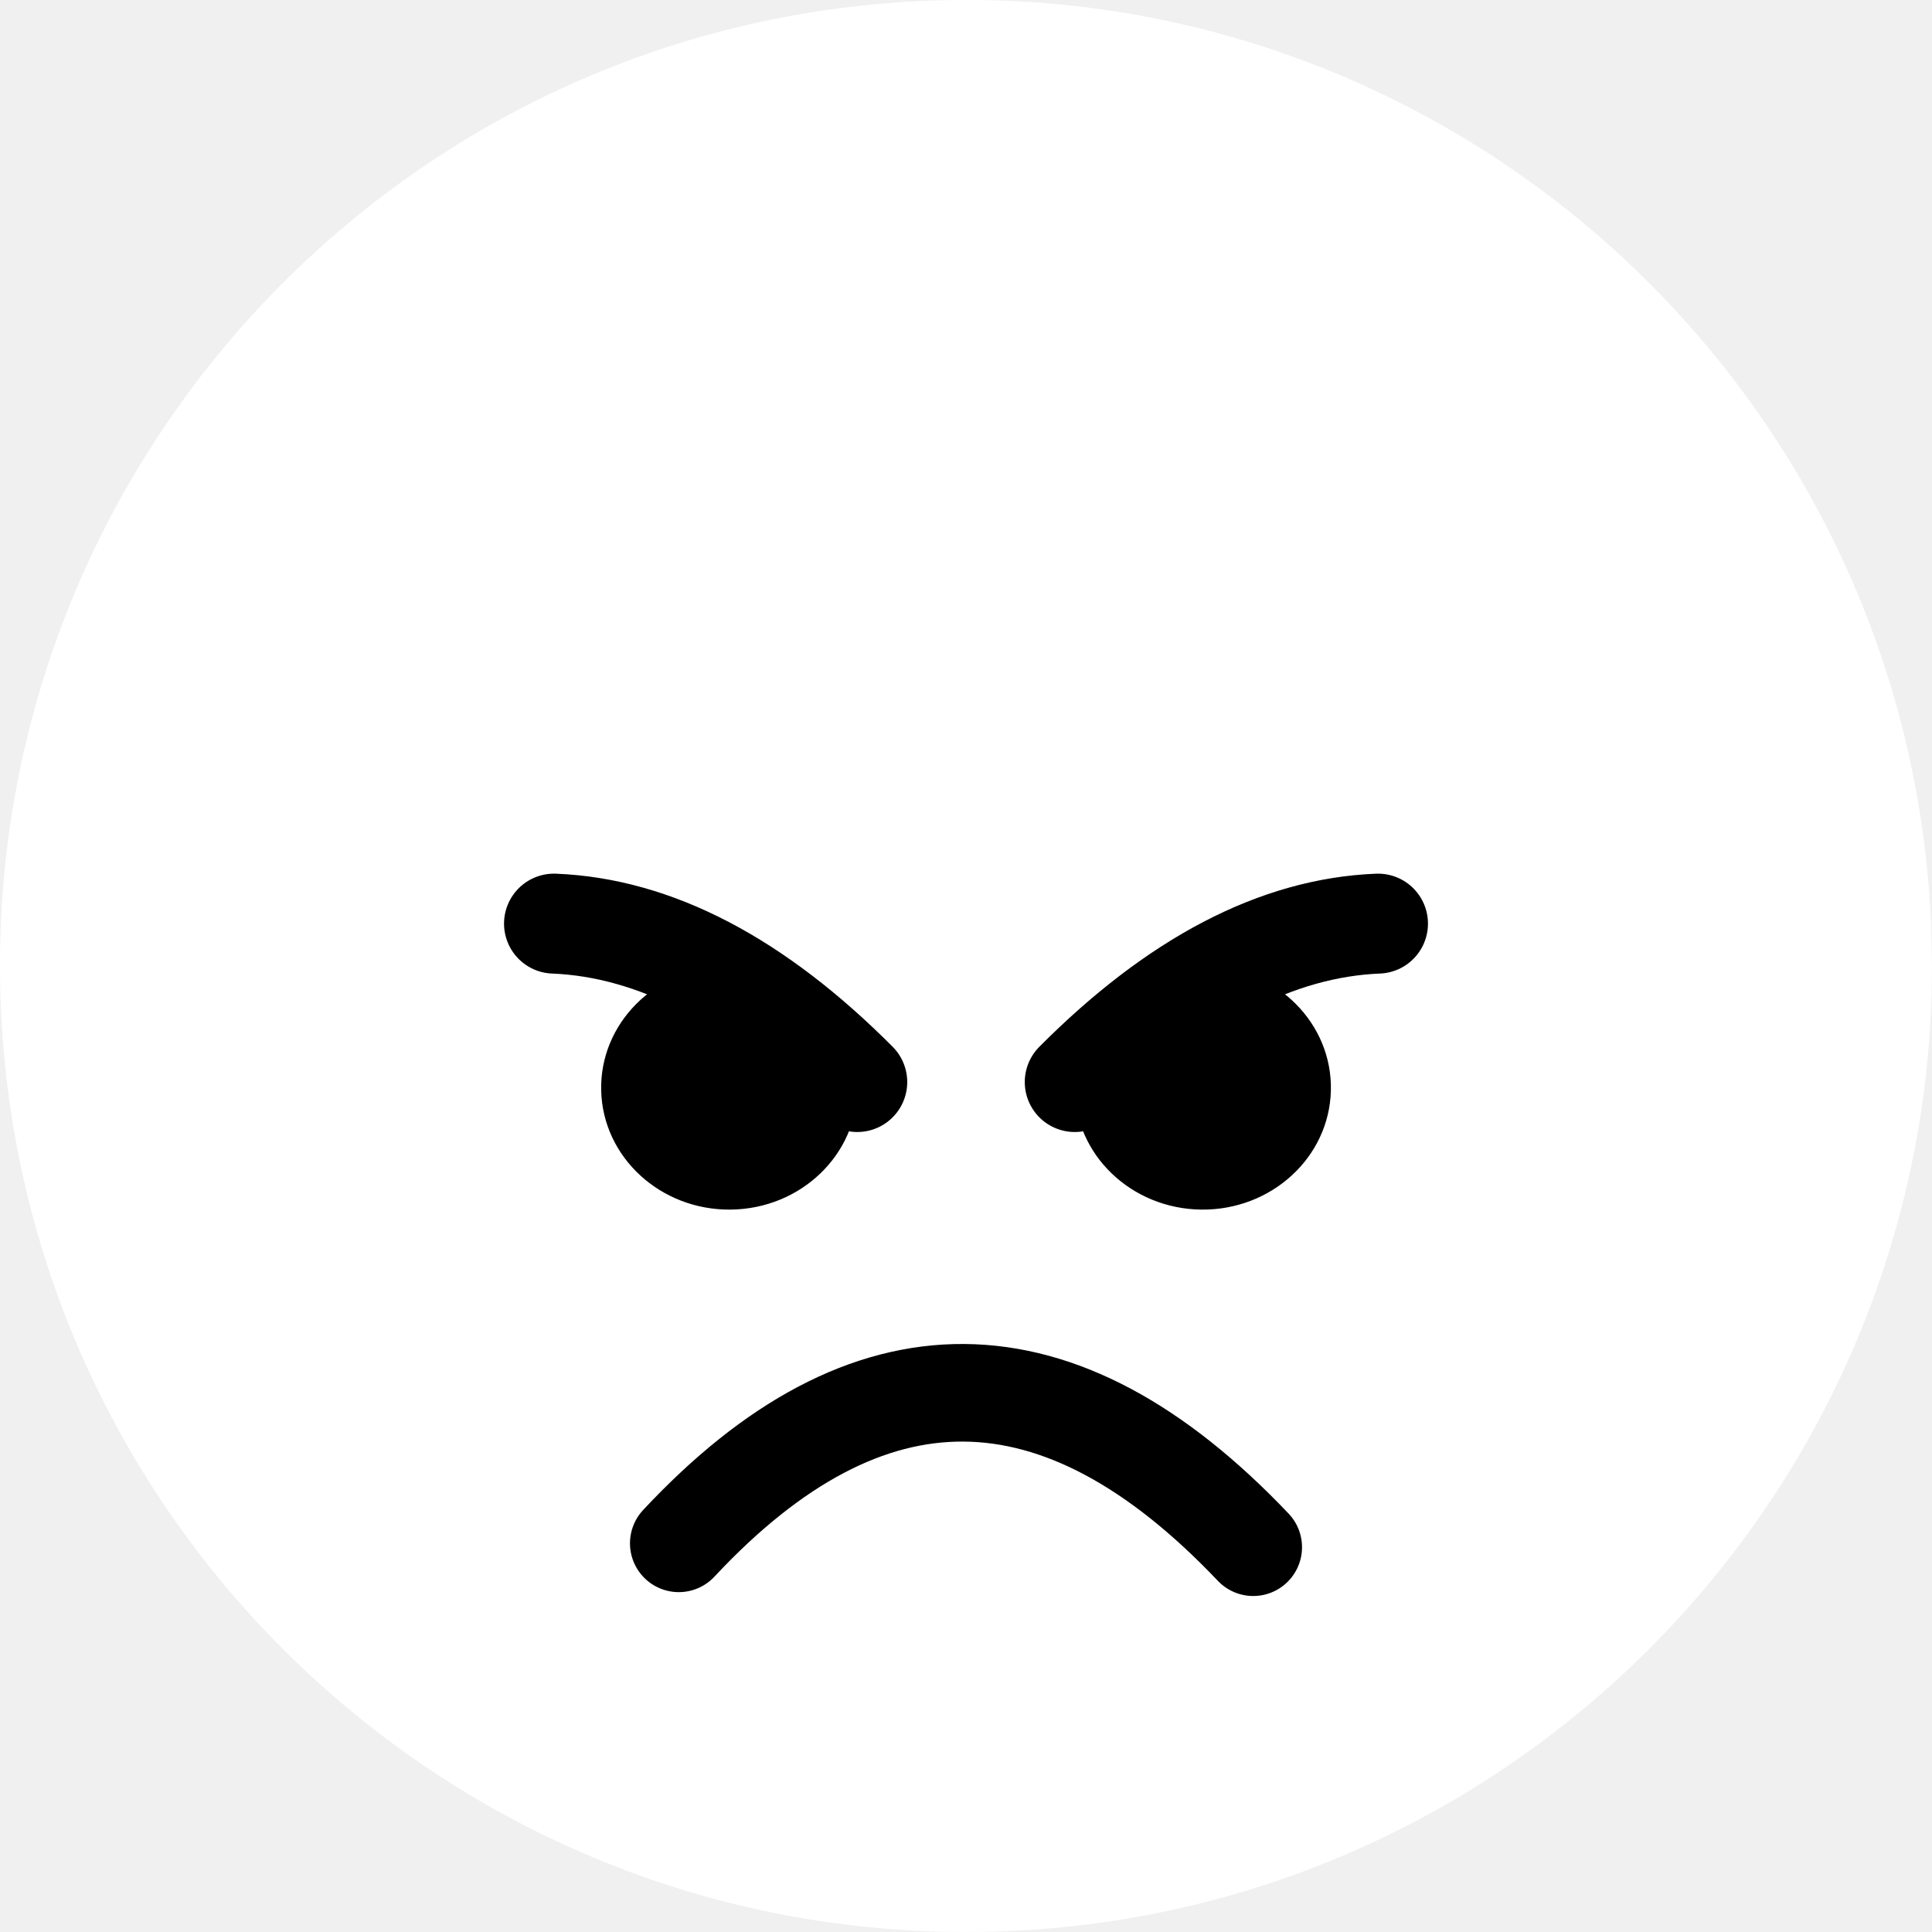
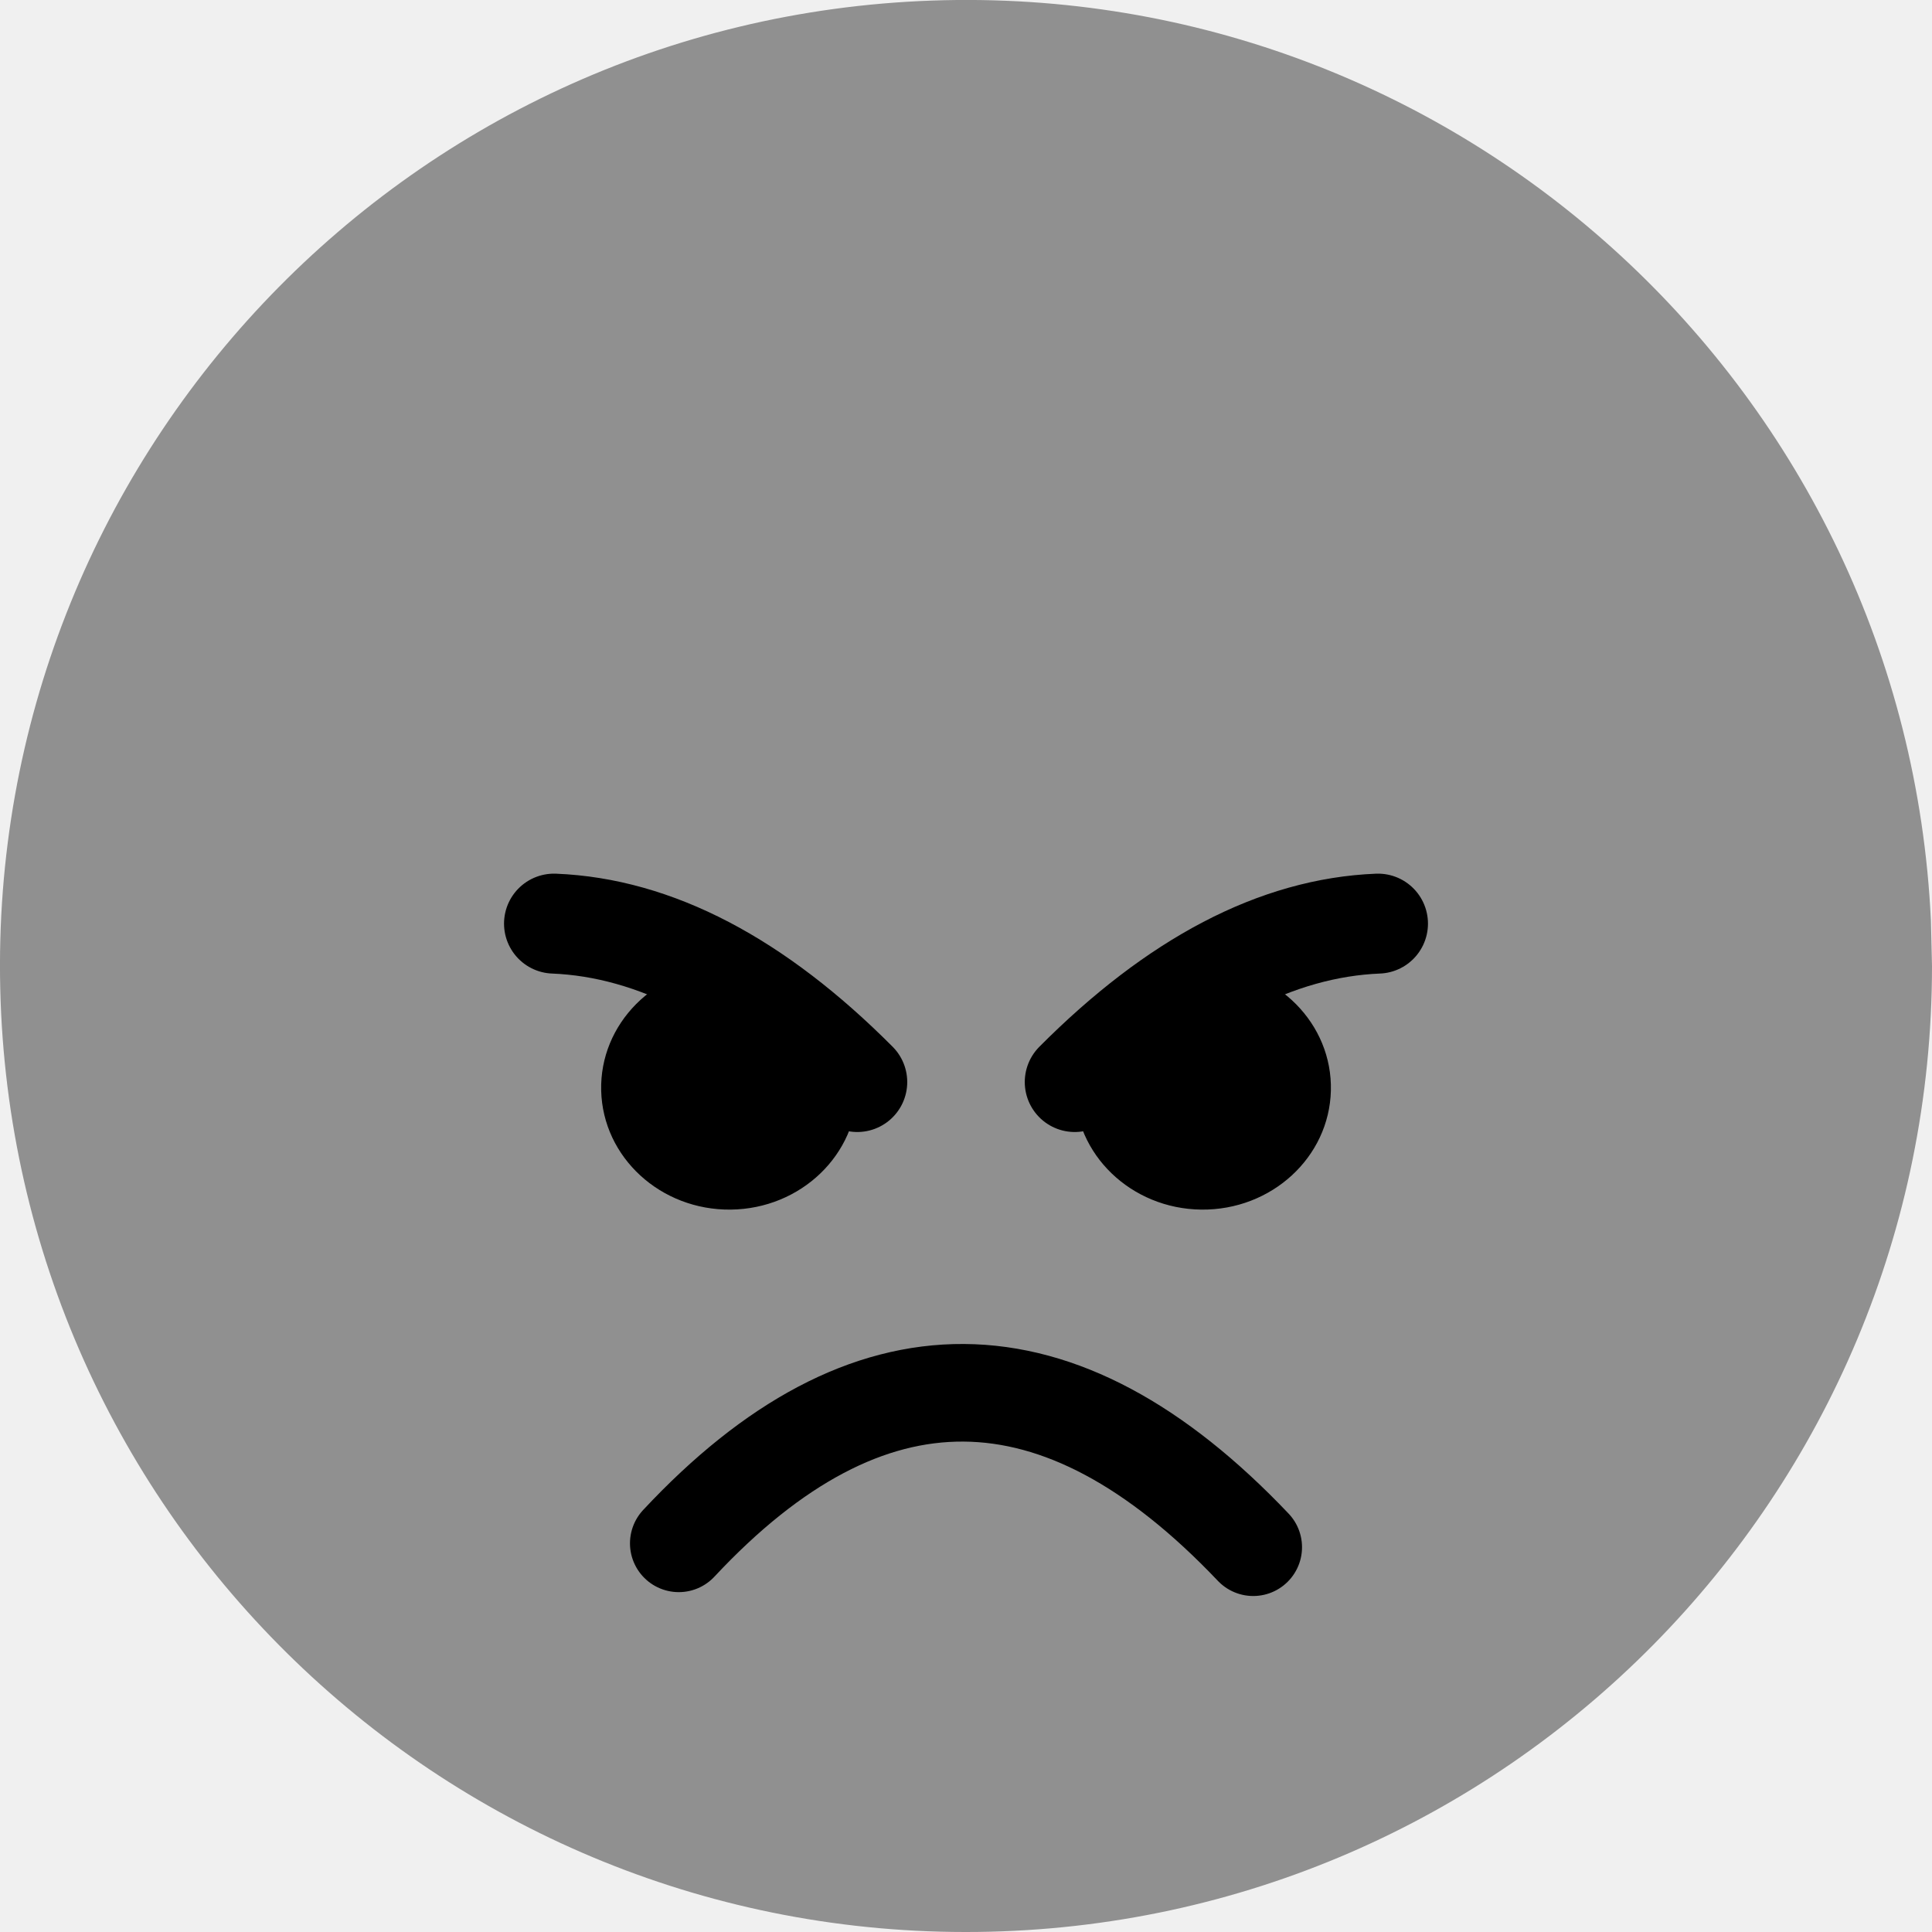
<svg xmlns="http://www.w3.org/2000/svg" width="115" height="115" viewBox="0 0 30.427 30.427" version="1.1" id="svg1" xml:space="preserve">
  <defs id="defs1" />
  <g id="g2" style="display:inline">
    <rect style="opacity:1;fill:#000000;fill-opacity:0;stroke:none;stroke-width:41.832;stroke-linecap:round;stroke-linejoin:round" id="rect1" width="30.427" height="30.427" x="-1.7763568e-15" y="-1.7763568e-15" />
    <g id="layer2" style="display:inline">
-       <path style="display:inline;opacity:1;fill:#ffffff;stroke-width:1.408;stroke-miterlimit:0" id="path9" d="M 30.427,15.214 A 15.214,15.214 0 0 1 15.393,30.426 15.214,15.214 0 0 1 0.004,15.572 15.214,15.214 0 0 1 14.677,0.009 15.214,15.214 0 0 1 30.41,14.498" />
+       <path style="display:inline;opacity:0.4;fill:#000000;stroke-width:1.408;stroke-miterlimit:0" id="path9" d="M 30.427,15.214 A 15.214,15.214 0 0 1 15.393,30.426 15.214,15.214 0 0 1 0.004,15.572 15.214,15.214 0 0 1 14.677,0.009 15.214,15.214 0 0 1 30.41,14.498" />
      <path style="opacity:1;fill:none;stroke:#000000;stroke-width:1.574;stroke-linecap:round;stroke-linejoin:round;stroke-miterlimit:0;stroke-dasharray:none;stroke-opacity:1" d="m 21.702,14.546 c -1.592,0.064 -3.184,0.896 -4.776,2.495" id="path13" />
      <path style="opacity:1;fill:#000000;fill-opacity:1;stroke:none;stroke-width:1.63;stroke-linecap:round;stroke-linejoin:round;stroke-miterlimit:0;stroke-dasharray:none;stroke-opacity:1" id="path14" d="m -16.925,17.131 a 2.018,1.919 0 0 1 -1.994,1.919 2.018,1.919 0 0 1 -2.041,-1.874 2.018,1.919 0 0 1 1.946,-1.963 2.018,1.919 0 0 1 2.087,1.828" transform="scale(-1,1)" />
      <path style="opacity:1;fill:none;stroke:#000000;stroke-width:1.574;stroke-linecap:round;stroke-linejoin:round;stroke-miterlimit:0;stroke-dasharray:none;stroke-opacity:1" d="m 8.725,14.546 c 1.592,0.064 3.184,0.896 4.776,2.495" id="path10" />
      <path style="opacity:1;fill:#000000;fill-opacity:1;stroke:none;stroke-width:1.63;stroke-linecap:round;stroke-linejoin:round;stroke-miterlimit:0;stroke-dasharray:none;stroke-opacity:1" id="path12" d="m 13.503,17.131 a 2.018,1.919 0 0 1 -1.994,1.919 2.018,1.919 0 0 1 -2.041,-1.874 2.018,1.919 0 0 1 1.946,-1.963 2.018,1.919 0 0 1 2.087,1.828" />
      <path style="opacity:1;fill:none;fill-opacity:1;stroke:#000000;stroke-width:1.537;stroke-linecap:round;stroke-linejoin:round;stroke-miterlimit:0;stroke-dasharray:none;stroke-opacity:1" d="m 10.69,24.306 c 2.971,-3.182 5.987,-3.161 9.047,0.061" id="path15" />
    </g>
  </g>
</svg>
